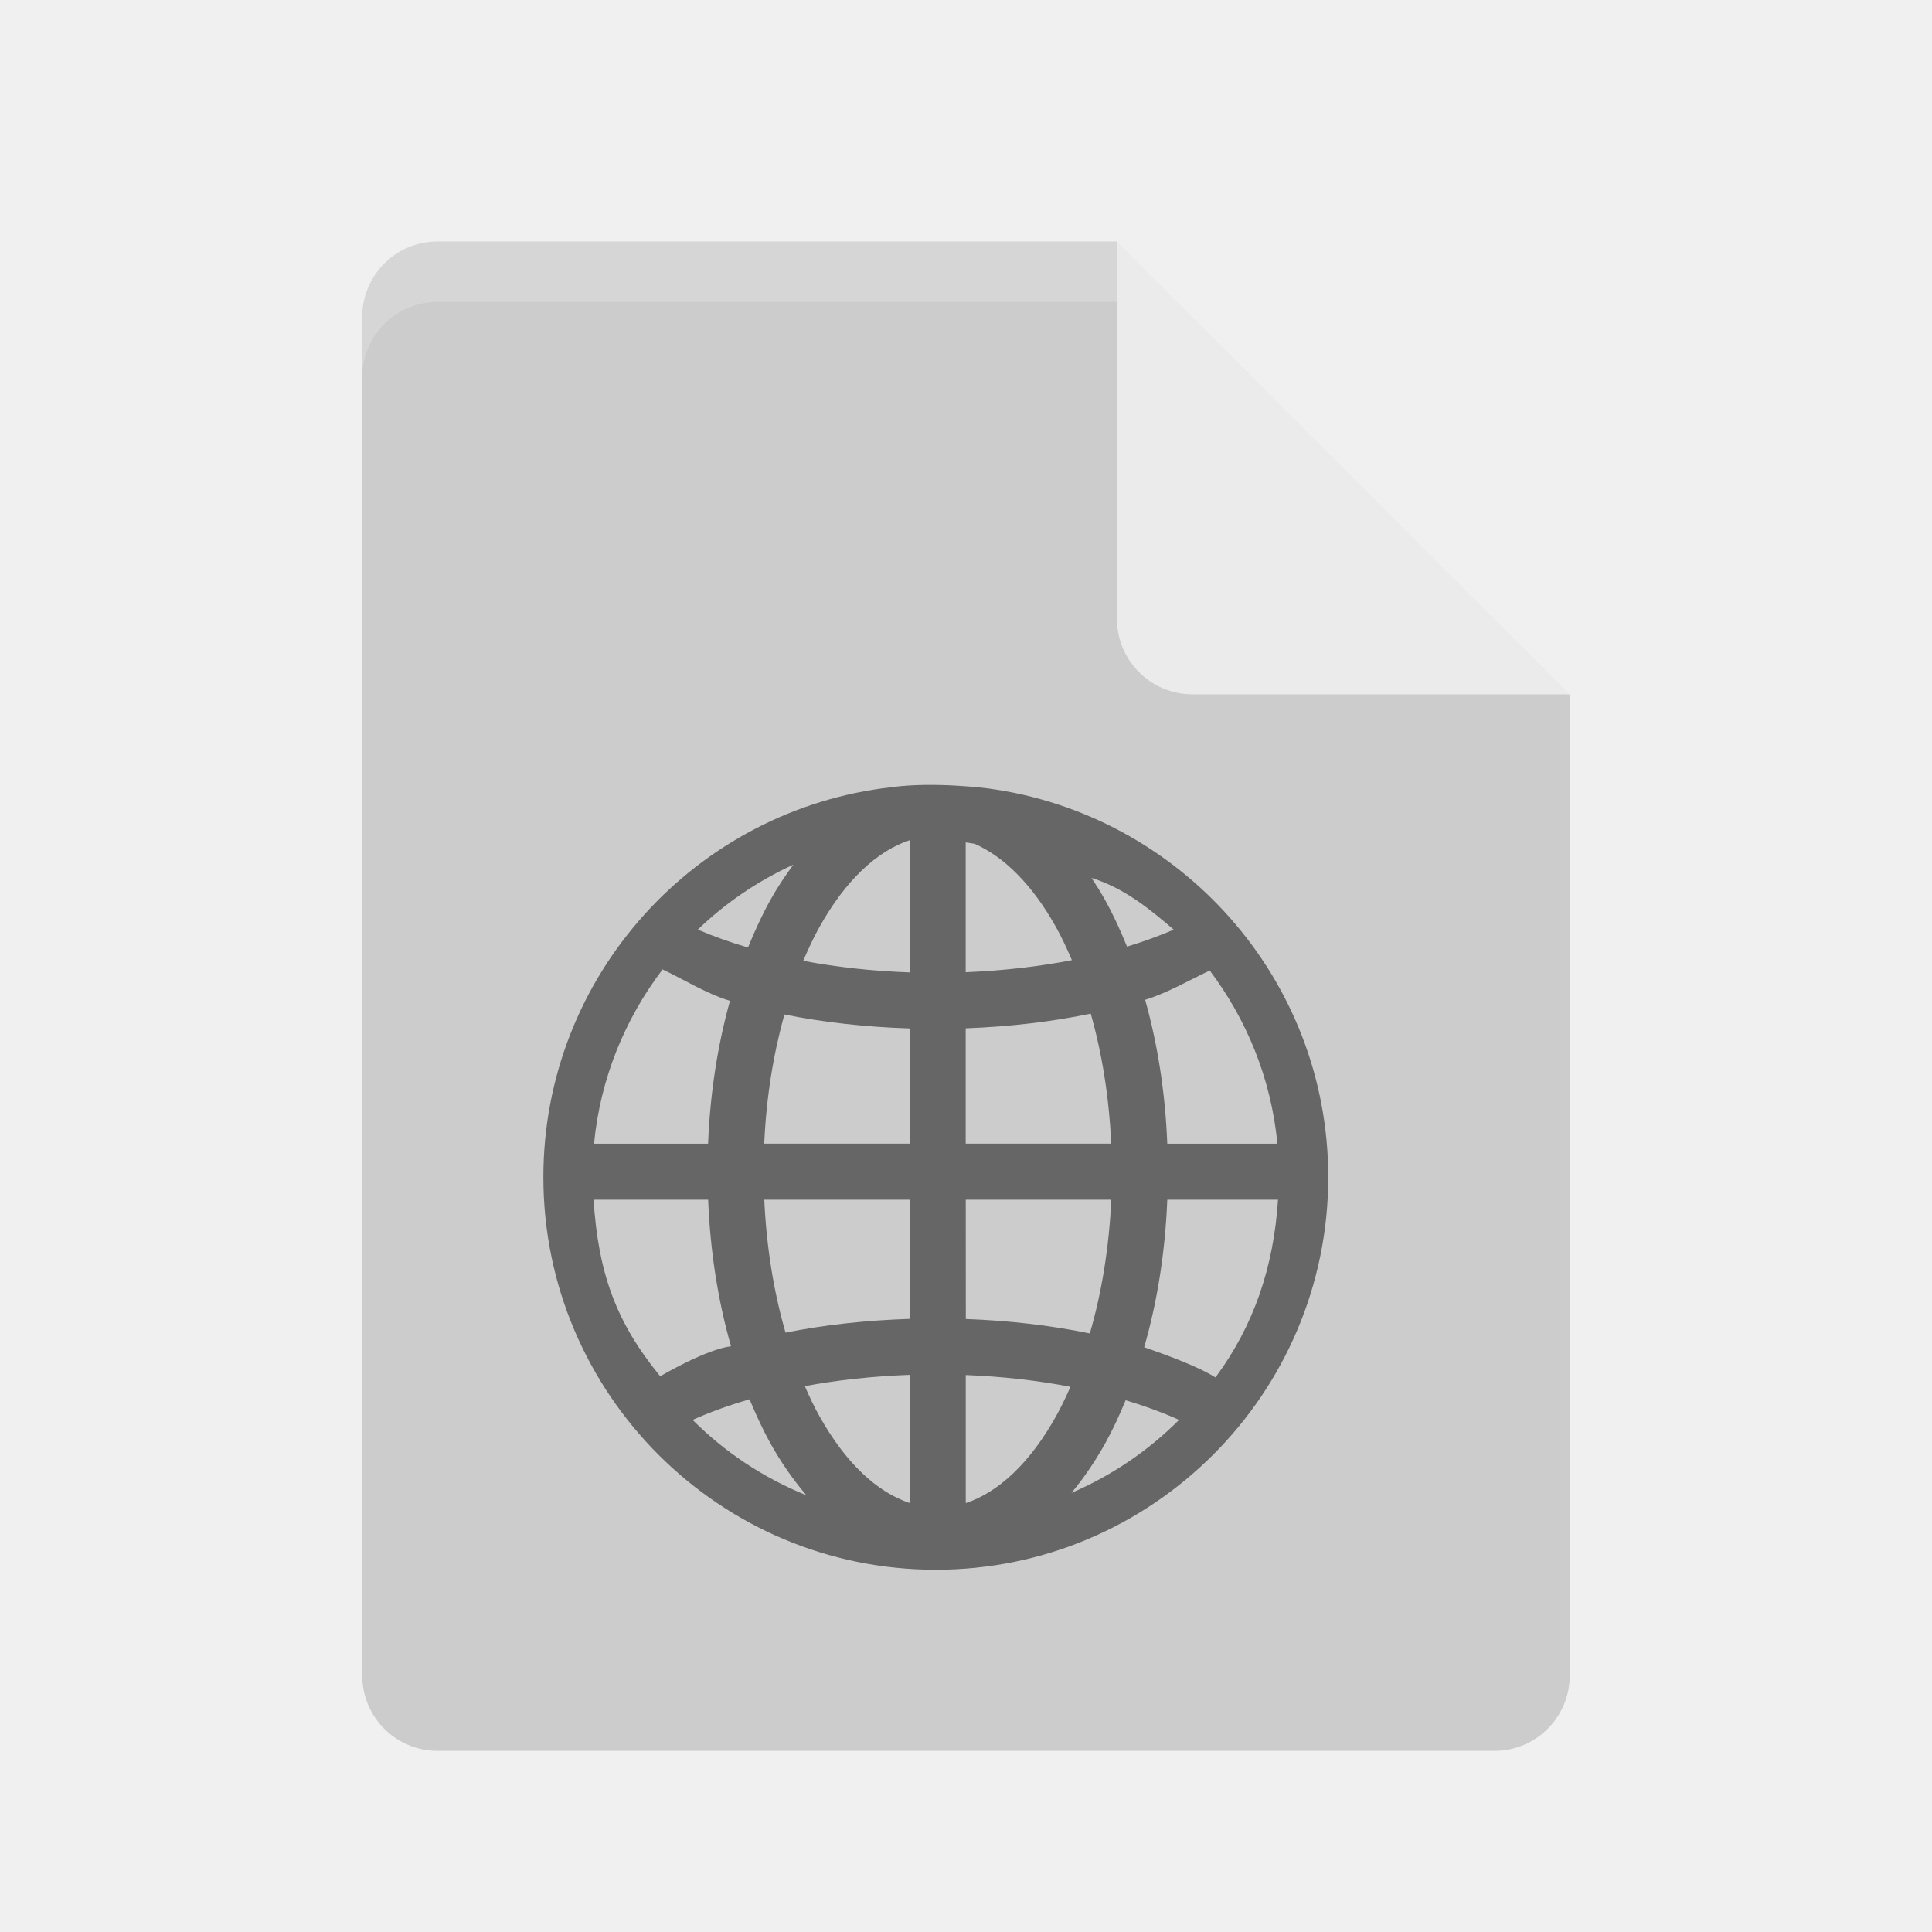
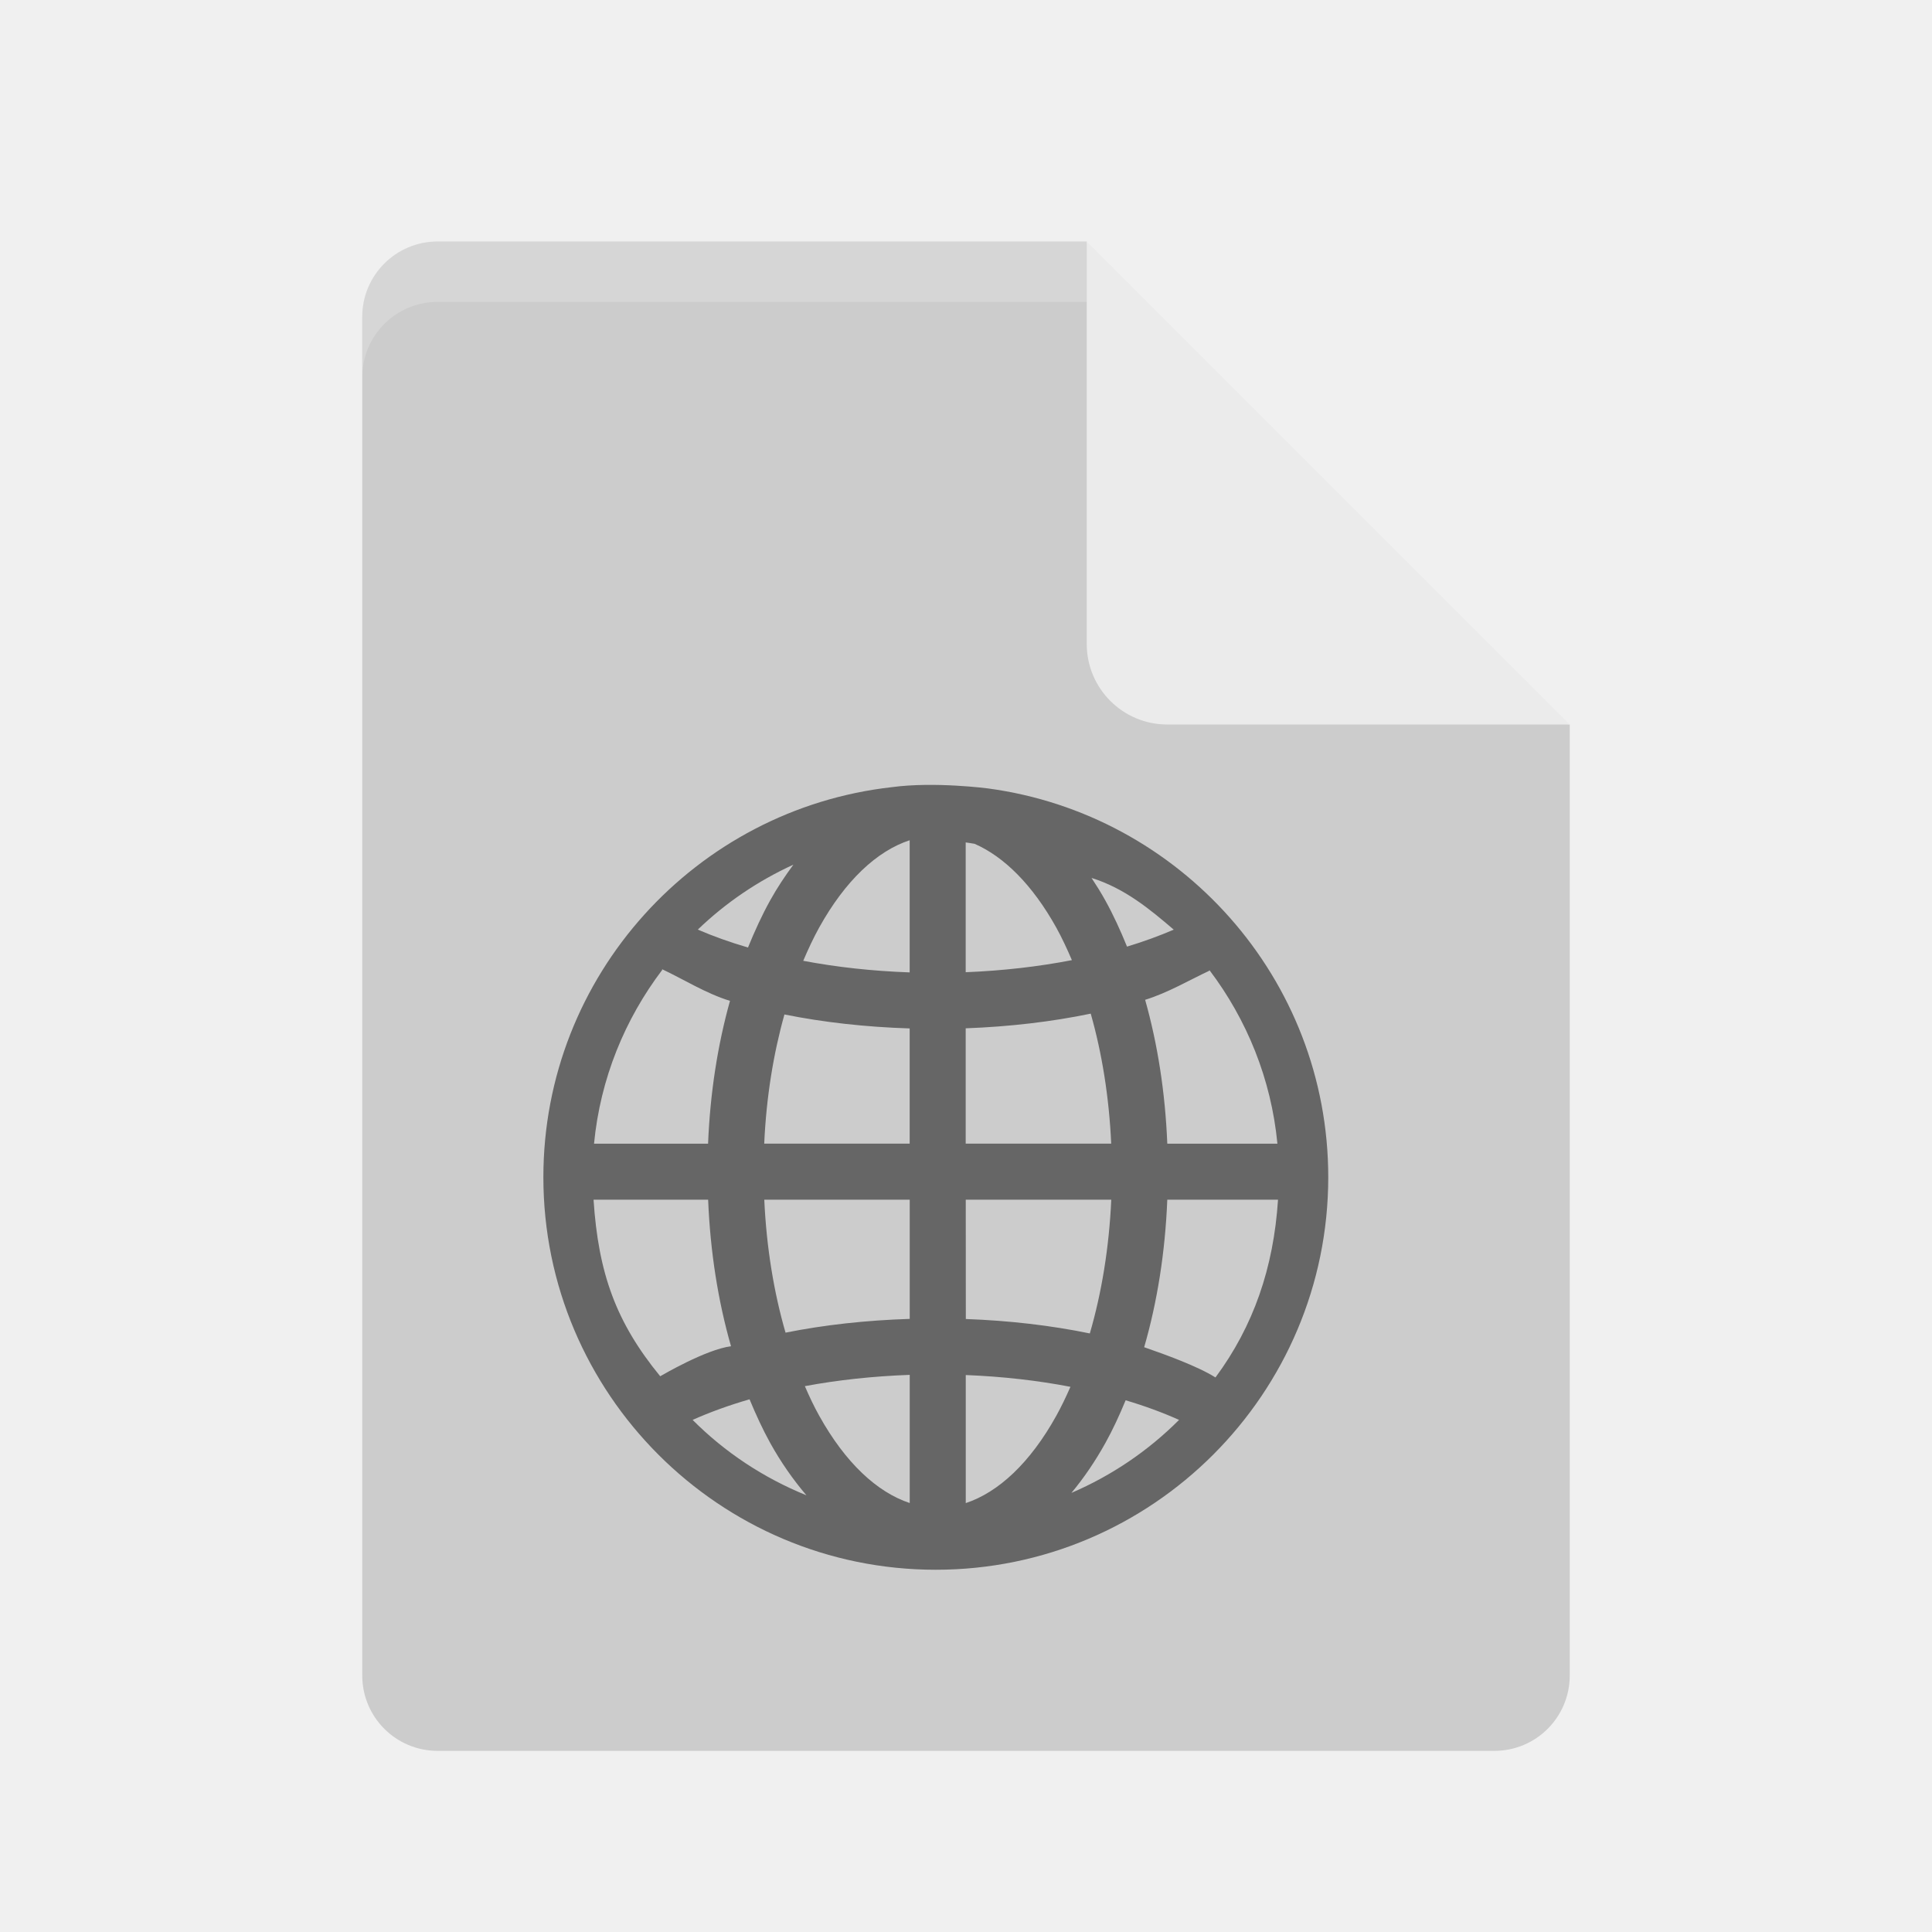
<svg xmlns="http://www.w3.org/2000/svg" id="svg2817" height="32" width="32" version="1.0">
+   <defs id="defs219" />
  <text id="text4087-2-6-5" opacity=".8" font-size="12.666px" xml:space="preserve" y="-5.187" x="877.226" font-family="'Bitstream Vera Sans'" fill="#000000">
    <tspan id="tspan4089-7-2-9" y="-5.187" x="877.226" />
  </text>
  <text id="text4087-2-6-5-5" opacity=".8" font-size="12.666px" xml:space="preserve" y="-45.929" x="901.187" font-family="'Bitstream Vera Sans'" fill="#000000">
    <tspan id="tspan4089-7-2-9-6" y="-45.929" x="901.187" />
  </text>
  <text id="text4087-2-6-5-2" opacity=".8" font-size="12.666px" xml:space="preserve" y="-76.007" x="-569.371" font-family="'Bitstream Vera Sans'" fill="#000000">
    <tspan id="tspan4089-7-2-9-2" y="-76.007" x="-569.371" />
  </text>
  <text id="text4087-2-6-5-59" opacity=".8" font-size="12.666px" xml:space="preserve" y="669.546" x="-2393.057" font-family="'Bitstream Vera Sans'" fill="#000000">
    <tspan id="tspan4089-7-2-9-4" y="669.546" x="-2393.057" />
  </text>
  <text id="text4087-2-6-5-1" opacity=".8" font-size="12.666px" xml:space="preserve" y="-461.328" x="-454.88" font-family="'Bitstream Vera Sans'" fill="#000000">
    <tspan id="tspan4089-7-2-9-7" y="-461.328" x="-454.88" />
  </text>
  <text id="text4087-2-6-5-7" opacity=".8" font-size="12.666px" xml:space="preserve" y="-874.798" x="352.722" font-family="'Bitstream Vera Sans'" fill="#000000">
    <tspan id="tspan4089-7-2-9-1" y="-874.798" x="352.722" />
  </text>
  <text id="text4087-2-6-5-5-3" opacity=".8" font-size="12.666px" xml:space="preserve" y="-915.54" x="376.683" font-family="'Bitstream Vera Sans'" fill="#000000">
    <tspan id="tspan4089-7-2-9-6-5" y="-915.54" x="376.683" />
  </text>
  <text id="text4087-2-6-5-3" opacity=".8" font-size="12.666px" xml:space="preserve" y="-922.75" x="-1114.78" font-family="'Bitstream Vera Sans'" fill="#000000">
    <tspan id="tspan4089-7-2-9-18" y="-922.75" x="-1114.78" />
  </text>
  <text id="text4087-2-6-5-4" opacity=".8" font-size="12.666px" xml:space="preserve" y="-1195.984" x="345.763" font-family="'Bitstream Vera Sans'" fill="#000000">
    <tspan id="tspan4089-7-2-9-9" y="-1195.984" x="345.763" />
  </text>
  <text id="text4087-2-6-5-7-1" opacity=".8" font-size="12.666px" xml:space="preserve" y="-569.293" x="1831.886" font-family="'Bitstream Vera Sans'" fill="#000000">
    <tspan id="tspan4089-7-2-9-1-8" y="-569.293" x="1831.886" />
  </text>
  <text id="text4087-2-6-5-5-5" opacity=".8" font-size="12.666px" xml:space="preserve" y="-610.034" x="1855.847" font-family="'Bitstream Vera Sans'" fill="#000000">
    <tspan id="tspan4089-7-2-9-6-9" y="-610.034" x="1855.847" />
  </text>
  <text id="text4087-2-6-5-75" opacity=".8" font-size="12.666px" xml:space="preserve" y="-617.244" x="364.384" font-family="'Bitstream Vera Sans'" fill="#000000">
    <tspan id="tspan4089-7-2-9-3" y="-617.244" x="364.384" />
  </text>
  <text id="text4087-2-6-5-4-8" opacity=".8" font-size="12.666px" xml:space="preserve" y="-890.478" x="1824.927" font-family="'Bitstream Vera Sans'" fill="#000000">
    <tspan id="tspan4089-7-2-9-9-8" y="-890.478" x="1824.927" />
  </text>
  <text id="text4087-2-6-5-45" opacity=".8" font-size="12.666px" xml:space="preserve" y="-665.336" x="-573.433" font-family="'Bitstream Vera Sans'" fill="#000000">
    <tspan id="tspan4089-7-2-9-75" y="-665.336" x="-573.433" />
  </text>
  <text id="text4087-2-6-5-59-7" opacity=".8" font-size="12.666px" xml:space="preserve" y="80.218" x="-2397.118" font-family="'Bitstream Vera Sans'" fill="#000000">
    <tspan id="tspan4089-7-2-9-4-0" y="80.218" x="-2397.118" />
  </text>
  <text id="text4087-2-6-5-8" opacity=".8" font-size="12.666px" xml:space="preserve" y="173.09" x="-682.363" font-family="'Bitstream Vera Sans'" fill="#000000">
    <tspan id="tspan4089-7-2-9-19" y="173.09" x="-682.363" />
  </text>
  <text id="text4087-2-6-5-7-5" opacity=".8" font-size="12.666px" xml:space="preserve" y="-6.092" x="426.662" font-family="'Bitstream Vera Sans'" fill="#000000">
    <tspan id="tspan4089-7-2-9-1-2" y="-6.092" x="426.662" />
  </text>
  <text id="text4087-2-6-5-5-0" opacity=".8" font-size="12.666px" xml:space="preserve" y="-46.834" x="450.622" font-family="'Bitstream Vera Sans'" fill="#000000">
    <tspan id="tspan4089-7-2-9-6-2" y="-46.834" x="450.622" />
  </text>
  <text id="text4087-2-6-5-26" opacity=".8" font-size="12.666px" xml:space="preserve" y="-54.044" x="-1040.841" font-family="'Bitstream Vera Sans'" fill="#000000">
    <tspan id="tspan4089-7-2-9-90" y="-54.044" x="-1040.841" />
  </text>
  <text id="text4087-2-6-5-4-3" opacity=".8" font-size="12.666px" xml:space="preserve" y="-327.278" x="419.702" font-family="'Bitstream Vera Sans'" fill="#000000">
    <tspan id="tspan4089-7-2-9-9-5" y="-327.278" x="419.702" />
  </text>
  <text id="text4087-2-6-5-55" opacity=".8" font-size="12.666px" xml:space="preserve" y="-56.758" x="-608.033" font-family="'Bitstream Vera Sans'" fill="#000000">
    <tspan id="tspan4089-7-2-9-32" y="-56.758" x="-608.033" />
  </text>
  <text id="text4087-2-6-5-59-9" opacity=".8" font-size="12.666px" xml:space="preserve" y="688.795" x="-2431.718" font-family="'Bitstream Vera Sans'" fill="#000000">
    <tspan id="tspan4089-7-2-9-4-1" y="688.795" x="-2431.718" />
  </text>
  <text id="text4087-2-6-5-1-8" opacity=".8" font-size="12.666px" xml:space="preserve" y="-918.289" x="-456.939" font-family="'Bitstream Vera Sans'" fill="#000000">
    <tspan id="tspan4089-7-2-9-7-8" y="-918.289" x="-456.939" />
  </text>
  <text id="text4087-2-6-5-7-8" opacity=".8" font-size="12.666px" xml:space="preserve" y="-1331.759" x="350.663" font-family="'Bitstream Vera Sans'" fill="#000000">
    <tspan id="tspan4089-7-2-9-1-9" y="-1331.759" x="350.663" />
  </text>
  <text id="text4087-2-6-5-5-52" opacity=".8" font-size="12.666px" xml:space="preserve" y="-1372.501" x="374.624" font-family="'Bitstream Vera Sans'" fill="#000000">
    <tspan id="tspan4089-7-2-9-6-4" y="-1372.501" x="374.624" />
  </text>
  <text id="text4087-2-6-5-3-4" opacity=".8" font-size="12.666px" xml:space="preserve" y="-1379.71" x="-1116.84" font-family="'Bitstream Vera Sans'" fill="#000000">
    <tspan id="tspan4089-7-2-9-18-3" y="-1379.71" x="-1116.84" />
  </text>
  <text id="text4087-2-6-5-4-7" opacity=".8" font-size="12.666px" xml:space="preserve" y="-1652.945" x="343.703" font-family="'Bitstream Vera Sans'" fill="#000000">
    <tspan id="tspan4089-7-2-9-9-54" y="-1652.945" x="343.703" />
  </text>
  <text id="text4087-2-6-5-7-1-2" opacity=".8" font-size="12.666px" xml:space="preserve" y="-1026.253" x="1829.826" font-family="'Bitstream Vera Sans'" fill="#000000">
    <tspan id="tspan4089-7-2-9-1-8-0" y="-1026.253" x="1829.826" />
  </text>
  <text id="text4087-2-6-5-5-5-6" opacity=".8" font-size="12.666px" xml:space="preserve" y="-1066.995" x="1853.787" font-family="'Bitstream Vera Sans'" fill="#000000">
    <tspan id="tspan4089-7-2-9-6-9-8" y="-1066.995" x="1853.787" />
  </text>
  <text id="text4087-2-6-5-75-4" opacity=".8" font-size="12.666px" xml:space="preserve" y="-1074.205" x="362.324" font-family="'Bitstream Vera Sans'" fill="#000000">
    <tspan id="tspan4089-7-2-9-3-9" y="-1074.205" x="362.324" />
  </text>
  <text id="text4087-2-6-5-4-8-1" opacity=".8" font-size="12.666px" xml:space="preserve" y="-1347.439" x="1822.867" font-family="'Bitstream Vera Sans'" fill="#000000">
    <tspan id="tspan4089-7-2-9-9-8-8" y="-1347.439" x="1822.867" />
  </text>
  <text id="text4087-2-6-5-45-0" opacity=".8" font-size="12.666px" xml:space="preserve" y="-1122.296" x="-575.492" font-family="'Bitstream Vera Sans'" fill="#000000">
    <tspan id="tspan4089-7-2-9-75-2" y="-1122.296" x="-575.492" />
  </text>
  <text id="text4087-2-6-5-59-5" opacity=".8" font-size="12.666px" xml:space="preserve" y="-376.743" x="-2399.178" font-family="'Bitstream Vera Sans'" fill="#000000">
    <tspan id="tspan4089-7-2-9-4-00" y="-376.743" x="-2399.178" />
  </text>
  <text id="text4087-2-6-5-264" opacity=".8" font-size="12.666px" xml:space="preserve" y="-283.87" x="-684.422" font-family="'Bitstream Vera Sans'" fill="#000000">
    <tspan id="tspan4089-7-2-9-8" y="-283.87" x="-684.422" />
  </text>
  <text id="text4087-2-6-5-42" opacity=".8" font-size="12.666px" xml:space="preserve" y="-42.956" x="155.592" font-family="'Bitstream Vera Sans'" fill="#000000">
    <tspan id="tspan4089-7-2-9-93" y="-42.956" x="155.592" />
  </text>
  <text id="text4087-2-6-5-5-05" opacity=".8" font-size="12.666px" xml:space="preserve" y="-83.698" x="179.553" font-family="'Bitstream Vera Sans'" fill="#000000">
    <tspan id="tspan4089-7-2-9-6-49" y="-83.698" x="179.553" />
  </text>
  <text id="text4087-2-6-5-1-4" opacity=".8" font-size="12.666px" xml:space="preserve" y="-277.727" x="-1090.263" font-family="'Bitstream Vera Sans'" fill="#000000">
    <tspan id="tspan4089-7-2-9-7-7" y="-277.727" x="-1090.263" />
  </text>
  <text id="text4087-2-6-5-7-56" opacity=".8" font-size="12.666px" xml:space="preserve" y="-691.197" x="-282.661" font-family="'Bitstream Vera Sans'" fill="#000000">
    <tspan id="tspan4089-7-2-9-1-1" y="-691.197" x="-282.661" />
  </text>
  <text id="text4087-2-6-5-5-8" opacity=".8" font-size="12.666px" xml:space="preserve" y="-731.938" x="-258.7" font-family="'Bitstream Vera Sans'" fill="#000000">
    <tspan id="tspan4089-7-2-9-6-7" y="-731.938" x="-258.7" />
  </text>
  <text id="text4087-2-6-5-3-42" opacity=".8" font-size="12.666px" xml:space="preserve" y="-739.148" x="-1750.164" font-family="'Bitstream Vera Sans'" fill="#000000">
    <tspan id="tspan4089-7-2-9-18-39" y="-739.148" x="-1750.164" />
  </text>
  <text id="text4087-2-6-5-4-4" opacity=".8" font-size="12.666px" xml:space="preserve" y="-1012.383" x="-289.621" font-family="'Bitstream Vera Sans'" fill="#000000">
    <tspan id="tspan4089-7-2-9-9-3" y="-1012.383" x="-289.621" />
  </text>
  <text id="text4087-2-6-5-7-1-0" opacity=".8" font-size="12.666px" xml:space="preserve" y="-385.691" x="1196.503" font-family="'Bitstream Vera Sans'" fill="#000000">
    <tspan id="tspan4089-7-2-9-1-8-5" y="-385.691" x="1196.503" />
  </text>
  <text id="text4087-2-6-5-5-5-5" opacity=".8" font-size="12.666px" xml:space="preserve" y="-426.433" x="1220.463" font-family="'Bitstream Vera Sans'" fill="#000000">
    <tspan id="tspan4089-7-2-9-6-9-2" y="-426.433" x="1220.463" />
  </text>
  <text id="text4087-2-6-5-75-9" opacity=".8" font-size="12.666px" xml:space="preserve" y="-433.643" x="-271" font-family="'Bitstream Vera Sans'" fill="#000000">
    <tspan id="tspan4089-7-2-9-3-1" y="-433.643" x="-271" />
  </text>
  <text id="text4087-2-6-5-4-8-18" opacity=".8" font-size="12.666px" xml:space="preserve" y="-706.877" x="1189.543" font-family="'Bitstream Vera Sans'" fill="#000000">
    <tspan id="tspan4089-7-2-9-9-8-4" y="-706.877" x="1189.543" />
  </text>
  <text id="text4087-2-6-5-45-3" opacity=".8" font-size="12.666px" xml:space="preserve" y="-481.734" x="-1208.816" font-family="'Bitstream Vera Sans'" fill="#000000">
    <tspan id="tspan4089-7-2-9-75-7" y="-481.734" x="-1208.816" />
  </text>
  <text id="text4087-2-6-5-59-8" opacity=".8" font-size="12.666px" xml:space="preserve" y="263.819" x="-3032.502" font-family="'Bitstream Vera Sans'" fill="#000000">
    <tspan id="tspan4089-7-2-9-4-2" y="263.819" x="-3032.502" />
  </text>
  <g id="layer4-0" transform="matrix(.90475 0 0 .90475 -716.75 -692.29)">
    <text id="text4087-2-6-5-20" opacity=".8" font-size="14px" xml:space="preserve" y="1159.415" x="-664.274" font-family="'Bitstream Vera Sans'" fill="#000000">
      <tspan id="tspan4089-7-2-9-82" y="1159.415" x="-664.274" />
    </text>
  </g>
  <text id="text4087-2-6-5-9" opacity=".8" font-size="12.666px" xml:space="preserve" y="2.051" x="877.226" font-family="'Bitstream Vera Sans'" fill="#000000">
    <tspan id="tspan4089-7-2-9-43" y="2.051" x="877.226" />
  </text>
  <text id="text4087-2-6-5-5-51" opacity=".8" font-size="12.666px" xml:space="preserve" y="-38.691" x="901.187" font-family="'Bitstream Vera Sans'" fill="#000000">
    <tspan id="tspan4089-7-2-9-6-74" y="-38.691" x="901.187" />
  </text>
  <text id="text4087-2-6-5-2-3" opacity=".8" font-size="12.666px" xml:space="preserve" y="-68.769" x="-569.371" font-family="'Bitstream Vera Sans'" fill="#000000">
    <tspan id="tspan4089-7-2-9-2-1" y="-68.769" x="-569.371" />
  </text>
  <text id="text4087-2-6-5-59-4" opacity=".8" font-size="12.666px" xml:space="preserve" y="676.784" x="-2393.057" font-family="'Bitstream Vera Sans'" fill="#000000">
    <tspan id="tspan4089-7-2-9-4-6" y="676.784" x="-2393.057" />
  </text>
  <text id="text4087-2-6-5-1-9" opacity=".8" font-size="12.666px" xml:space="preserve" y="-454.09" x="-454.88" font-family="'Bitstream Vera Sans'" fill="#000000">
    <tspan id="tspan4089-7-2-9-7-4" y="-454.09" x="-454.88" />
  </text>
  <text id="text4087-2-6-5-7-2" opacity=".8" font-size="12.666px" xml:space="preserve" y="-867.56" x="352.722" font-family="'Bitstream Vera Sans'" fill="#000000">
    <tspan id="tspan4089-7-2-9-1-26" y="-867.56" x="352.722" />
  </text>
  <text id="text4087-2-6-5-5-3-4" opacity=".8" font-size="12.666px" xml:space="preserve" y="-908.302" x="376.683" font-family="'Bitstream Vera Sans'" fill="#000000">
    <tspan id="tspan4089-7-2-9-6-5-1" y="-908.302" x="376.683" />
  </text>
  <text id="text4087-2-6-5-3-2" opacity=".8" font-size="12.666px" xml:space="preserve" y="-915.512" x="-1114.78" font-family="'Bitstream Vera Sans'" fill="#000000">
    <tspan id="tspan4089-7-2-9-18-8" y="-915.512" x="-1114.78" />
  </text>
  <text id="text4087-2-6-5-4-89" opacity=".8" font-size="12.666px" xml:space="preserve" y="-1188.746" x="345.763" font-family="'Bitstream Vera Sans'" fill="#000000">
    <tspan id="tspan4089-7-2-9-9-2" y="-1188.746" x="345.763" />
  </text>
  <text id="text4087-2-6-5-7-1-8" opacity=".8" font-size="12.666px" xml:space="preserve" y="-562.055" x="1831.886" font-family="'Bitstream Vera Sans'" fill="#000000">
    <tspan id="tspan4089-7-2-9-1-8-8" y="-562.055" x="1831.886" />
  </text>
  <text id="text4087-2-6-5-5-5-8" opacity=".8" font-size="12.666px" xml:space="preserve" y="-602.797" x="1855.847" font-family="'Bitstream Vera Sans'" fill="#000000">
    <tspan id="tspan4089-7-2-9-6-9-6" y="-602.797" x="1855.847" />
  </text>
  <text id="text4087-2-6-5-75-8" opacity=".8" font-size="12.666px" xml:space="preserve" y="-610.006" x="364.384" font-family="'Bitstream Vera Sans'" fill="#000000">
    <tspan id="tspan4089-7-2-9-3-3" y="-610.006" x="364.384" />
  </text>
  <text id="text4087-2-6-5-4-8-8" opacity=".8" font-size="12.666px" xml:space="preserve" y="-883.24" x="1824.927" font-family="'Bitstream Vera Sans'" fill="#000000">
    <tspan id="tspan4089-7-2-9-9-8-3" y="-883.24" x="1824.927" />
  </text>
  <text id="text4087-2-6-5-45-33" opacity=".8" font-size="12.666px" xml:space="preserve" y="-658.098" x="-573.433" font-family="'Bitstream Vera Sans'" fill="#000000">
    <tspan id="tspan4089-7-2-9-75-8" y="-658.098" x="-573.433" />
  </text>
  <text id="text4087-2-6-5-59-7-0" opacity=".8" font-size="12.666px" xml:space="preserve" y="87.456" x="-2397.118" font-family="'Bitstream Vera Sans'" fill="#000000">
    <tspan id="tspan4089-7-2-9-4-0-4" y="87.456" x="-2397.118" />
  </text>
  <text id="text4087-2-6-5-8-7" opacity=".8" font-size="12.666px" xml:space="preserve" y="180.328" x="-682.363" font-family="'Bitstream Vera Sans'" fill="#000000">
    <tspan id="tspan4089-7-2-9-19-6" y="180.328" x="-682.363" />
  </text>
  <text id="text4087-2-6-5-7-5-8" opacity=".8" font-size="12.666px" xml:space="preserve" y="1.146" x="426.662" font-family="'Bitstream Vera Sans'" fill="#000000">
    <tspan id="tspan4089-7-2-9-1-2-9" y="1.146" x="426.662" />
  </text>
  <text id="text4087-2-6-5-5-0-0" opacity=".8" font-size="12.666px" xml:space="preserve" y="-39.596" x="450.622" font-family="'Bitstream Vera Sans'" fill="#000000">
    <tspan id="tspan4089-7-2-9-6-2-6" y="-39.596" x="450.622" />
  </text>
  <text id="text4087-2-6-5-26-8" opacity=".8" font-size="12.666px" xml:space="preserve" y="-46.806" x="-1040.841" font-family="'Bitstream Vera Sans'" fill="#000000">
    <tspan id="tspan4089-7-2-9-90-7" y="-46.806" x="-1040.841" />
  </text>
  <text id="text4087-2-6-5-4-3-9" opacity=".8" font-size="12.666px" xml:space="preserve" y="-320.04" x="419.702" font-family="'Bitstream Vera Sans'" fill="#000000">
    <tspan id="tspan4089-7-2-9-9-5-0" y="-320.04" x="419.702" />
  </text>
  <text id="text4087-2-6-5-55-3" opacity=".8" font-size="12.666px" xml:space="preserve" y="-49.52" x="-608.033" font-family="'Bitstream Vera Sans'" fill="#000000">
    <tspan id="tspan4089-7-2-9-32-3" y="-49.52" x="-608.033" />
  </text>
  <text id="text4087-2-6-5-59-9-3" opacity=".8" font-size="12.666px" xml:space="preserve" y="696.033" x="-2431.718" font-family="'Bitstream Vera Sans'" fill="#000000">
    <tspan id="tspan4089-7-2-9-4-1-7" y="696.033" x="-2431.718" />
  </text>
  <text id="text4087-2-6-5-1-8-3" opacity=".8" font-size="12.666px" xml:space="preserve" y="-911.051" x="-456.939" font-family="'Bitstream Vera Sans'" fill="#000000">
    <tspan id="tspan4089-7-2-9-7-8-2" y="-911.051" x="-456.939" />
  </text>
  <text id="text4087-2-6-5-7-8-6" opacity=".8" font-size="12.666px" xml:space="preserve" y="-1324.521" x="350.663" font-family="'Bitstream Vera Sans'" fill="#000000">
    <tspan id="tspan4089-7-2-9-1-9-5" y="-1324.521" x="350.663" />
  </text>
  <text id="text4087-2-6-5-5-52-2" opacity=".8" font-size="12.666px" xml:space="preserve" y="-1365.263" x="374.624" font-family="'Bitstream Vera Sans'" fill="#000000">
    <tspan id="tspan4089-7-2-9-6-4-6" y="-1365.263" x="374.624" />
  </text>
  <text id="text4087-2-6-5-3-4-5" opacity=".8" font-size="12.666px" xml:space="preserve" y="-1372.472" x="-1116.84" font-family="'Bitstream Vera Sans'" fill="#000000">
    <tspan id="tspan4089-7-2-9-18-3-8" y="-1372.472" x="-1116.84" />
  </text>
  <text id="text4087-2-6-5-4-7-7" opacity=".8" font-size="12.666px" xml:space="preserve" y="-1645.707" x="343.703" font-family="'Bitstream Vera Sans'" fill="#000000">
    <tspan id="tspan4089-7-2-9-9-54-9" y="-1645.707" x="343.703" />
  </text>
  <text id="text4087-2-6-5-7-1-2-6" opacity=".8" font-size="12.666px" xml:space="preserve" y="-1019.015" x="1829.826" font-family="'Bitstream Vera Sans'" fill="#000000">
    <tspan id="tspan4089-7-2-9-1-8-0-0" y="-1019.015" x="1829.826" />
  </text>
  <text id="text4087-2-6-5-5-5-6-4" opacity=".8" font-size="12.666px" xml:space="preserve" y="-1059.757" x="1853.787" font-family="'Bitstream Vera Sans'" fill="#000000">
    <tspan id="tspan4089-7-2-9-6-9-8-1" y="-1059.757" x="1853.787" />
  </text>
  <text id="text4087-2-6-5-75-4-0" opacity=".8" font-size="12.666px" xml:space="preserve" y="-1066.967" x="362.324" font-family="'Bitstream Vera Sans'" fill="#000000">
    <tspan id="tspan4089-7-2-9-3-9-4" y="-1066.967" x="362.324" />
  </text>
  <text id="text4087-2-6-5-4-8-1-8" opacity=".8" font-size="12.666px" xml:space="preserve" y="-1340.201" x="1822.867" font-family="'Bitstream Vera Sans'" fill="#000000">
    <tspan id="tspan4089-7-2-9-9-8-8-7" y="-1340.201" x="1822.867" />
  </text>
  <text id="text4087-2-6-5-45-0-0" opacity=".8" font-size="12.666px" xml:space="preserve" y="-1115.058" x="-575.492" font-family="'Bitstream Vera Sans'" fill="#000000">
    <tspan id="tspan4089-7-2-9-75-2-8" y="-1115.058" x="-575.492" />
  </text>
  <text id="text4087-2-6-5-59-5-6" opacity=".8" font-size="12.666px" xml:space="preserve" y="-369.505" x="-2399.178" font-family="'Bitstream Vera Sans'" fill="#000000">
    <tspan id="tspan4089-7-2-9-4-00-2" y="-369.505" x="-2399.178" />
  </text>
  <text id="text4087-2-6-5-264-4" opacity=".8" font-size="12.666px" xml:space="preserve" y="-276.632" x="-684.422" font-family="'Bitstream Vera Sans'" fill="#000000">
    <tspan id="tspan4089-7-2-9-8-7" y="-276.632" x="-684.422" />
  </text>
  <text id="text4087-2-6-5-42-9" opacity=".8" font-size="12.666px" xml:space="preserve" y="-35.718" x="155.592" font-family="'Bitstream Vera Sans'" fill="#000000">
    <tspan id="tspan4089-7-2-9-93-3" y="-35.718" x="155.592" />
  </text>
  <text id="text4087-2-6-5-5-05-9" opacity=".8" font-size="12.666px" xml:space="preserve" y="-76.46" x="179.553" font-family="'Bitstream Vera Sans'" fill="#000000">
    <tspan id="tspan4089-7-2-9-6-49-2" y="-76.46" x="179.553" />
  </text>
  <text id="text4087-2-6-5-1-4-8" opacity=".8" font-size="12.666px" xml:space="preserve" y="-270.489" x="-1090.263" font-family="'Bitstream Vera Sans'" fill="#000000">
    <tspan id="tspan4089-7-2-9-7-7-3" y="-270.489" x="-1090.263" />
  </text>
  <text id="text4087-2-6-5-7-56-0" opacity=".8" font-size="12.666px" xml:space="preserve" y="-683.959" x="-282.661" font-family="'Bitstream Vera Sans'" fill="#000000">
    <tspan id="tspan4089-7-2-9-1-1-1" y="-683.959" x="-282.661" />
  </text>
  <text id="text4087-2-6-5-5-8-7" opacity=".8" font-size="12.666px" xml:space="preserve" y="-724.701" x="-258.7" font-family="'Bitstream Vera Sans'" fill="#000000">
    <tspan id="tspan4089-7-2-9-6-7-8" y="-724.701" x="-258.7" />
  </text>
  <text id="text4087-2-6-5-3-42-9" opacity=".8" font-size="12.666px" xml:space="preserve" y="-731.91" x="-1750.164" font-family="'Bitstream Vera Sans'" fill="#000000">
    <tspan id="tspan4089-7-2-9-18-39-1" y="-731.91" x="-1750.164" />
  </text>
  <text id="text4087-2-6-5-4-4-5" opacity=".8" font-size="12.666px" xml:space="preserve" y="-1005.144" x="-289.621" font-family="'Bitstream Vera Sans'" fill="#000000">
    <tspan id="tspan4089-7-2-9-9-3-4" y="-1005.144" x="-289.621" />
  </text>
  <text id="text4087-2-6-5-7-1-0-9" opacity=".8" font-size="12.666px" xml:space="preserve" y="-378.453" x="1196.503" font-family="'Bitstream Vera Sans'" fill="#000000">
    <tspan id="tspan4089-7-2-9-1-8-5-2" y="-378.453" x="1196.503" />
  </text>
  <text id="text4087-2-6-5-5-5-5-5" opacity=".8" font-size="12.666px" xml:space="preserve" y="-419.195" x="1220.463" font-family="'Bitstream Vera Sans'" fill="#000000">
    <tspan id="tspan4089-7-2-9-6-9-2-7" y="-419.195" x="1220.463" />
  </text>
  <text id="text4087-2-6-5-75-9-4" opacity=".8" font-size="12.666px" xml:space="preserve" y="-426.405" x="-271" font-family="'Bitstream Vera Sans'" fill="#000000">
    <tspan id="tspan4089-7-2-9-3-1-9" y="-426.405" x="-271" />
  </text>
  <text id="text4087-2-6-5-4-8-18-9" opacity=".8" font-size="12.666px" xml:space="preserve" y="-699.639" x="1189.543" font-family="'Bitstream Vera Sans'" fill="#000000">
    <tspan id="tspan4089-7-2-9-9-8-4-4" y="-699.639" x="1189.543" />
  </text>
  <text id="text4087-2-6-5-45-3-5" opacity=".8" font-size="12.666px" xml:space="preserve" y="-474.496" x="-1208.816" font-family="'Bitstream Vera Sans'" fill="#000000">
    <tspan id="tspan4089-7-2-9-75-7-9" y="-474.496" x="-1208.816" />
  </text>
  <text id="text4087-2-6-5-59-8-3" opacity=".8" font-size="12.666px" xml:space="preserve" y="271.057" x="-3032.502" font-family="'Bitstream Vera Sans'" fill="#000000">
    <tspan id="tspan4089-7-2-9-4-2-5" y="271.057" x="-3032.502" />
  </text>
  <g id="layer4-0-7" transform="matrix(.90475 0 0 .90475 -716.75 -685.05)">
    <text id="text4087-2-6-5-20-0" opacity=".8" font-size="14px" xml:space="preserve" y="1159.415" x="-664.274" font-family="'Bitstream Vera Sans'" fill="#000000">
      <tspan id="tspan4089-7-2-9-82-8" y="1159.415" x="-664.274" />
    </text>
  </g>
  <text id="text7276" font-size="12.666px" xml:space="preserve" y="-377.225" x="435.904" font-family="'Droid Sans'" fill="#000000">
    <tspan id="tspan7278" y="-377.225" x="435.904" />
    <tspan id="tspan7280" y="-361.392" x="435.904" />
  </text>
  <text id="text4087-2-6-5-51" opacity=".8" font-size="12.666px" xml:space="preserve" y="-859.27" x="901.088" font-family="'Bitstream Vera Sans'" fill="#000000">
    <tspan id="tspan4089-7-2-9-97" y="-859.27" x="901.088" />
  </text>
  <text id="text4087-2-6-5-59-2" opacity=".8" font-size="12.666px" xml:space="preserve" y="-113.717" x="-922.598" font-family="'Bitstream Vera Sans'" fill="#000000">
    <tspan id="tspan4089-7-2-9-4-4" y="-113.717" x="-922.598" />
  </text>
  <text id="text4087-2-6-5-7-7" opacity=".8" font-size="12.666px" xml:space="preserve" y="-1144.266" x="1628.168" font-family="'Bitstream Vera Sans'" fill="#000000">
    <tspan id="tspan4089-7-2-9-1-6" y="-1144.266" x="1628.168" />
  </text>
  <text id="text4087-2-6-5-5-6" opacity=".8" font-size="12.666px" xml:space="preserve" y="-1185.008" x="1652.129" font-family="'Bitstream Vera Sans'" fill="#000000">
    <tspan id="tspan4089-7-2-9-6-53" y="-1185.008" x="1652.129" />
  </text>
  <text id="text4087-2-6-5-54" opacity=".8" font-size="12.666px" xml:space="preserve" y="-1192.217" x="160.665" font-family="'Bitstream Vera Sans'" fill="#000000">
    <tspan id="tspan4089-7-2-9-0" y="-1192.217" x="160.665" />
  </text>
  <text id="text4087-2-6-5-4-1" opacity=".8" font-size="12.666px" xml:space="preserve" y="-1465.452" x="1621.208" font-family="'Bitstream Vera Sans'" fill="#000000">
    <tspan id="tspan4089-7-2-9-9-28" y="-1465.452" x="1621.208" />
  </text>
-   <path id="path4750" d="m7.25 4c-0.693 0-1.25 0.557-1.25 1.25v22.5c0 0.692 0.557 1.25 1.25 1.25h17.5c0.692 0 1.25-0.558 1.25-1.25v-16.25l-6.875-0.625-0.625-6.875z" fill="#ccc" />
-   <path id="path4756" d="m18.5 4v6.25c0 0.69 0.56 1.25 1.25 1.25h6.25l-7.5-7.5z" fill="#ebebeb" />
-   <path id="path4370" opacity=".2" d="m7.25 4c-0.693 0-1.25 0.557-1.25 1.25v1c0-0.693 0.557-1.25 1.25-1.25h11.25v-1z" fill="#fff" />
+   <path id="path4750" d="M 7.25,4 C 6.558,4 6,4.558 6,5.25 l 0,22.5 C 6,28.442 6.558,29 7.25,29 l 17.5,0 C 25.442,29 26,28.442 26,27.75 L 26,12 19.125,10.875 18,4 Z" style="fill:#cccccc" />
+   <path id="path4756" d="m 18,4 0,6.667 C 18,11.403 18.597,12 19.333,12 L 26,12 18,4 Z" style="fill:#ebebeb" />
+   <path id="path4370" d="M 7.25,4 C 6.558,4 6,4.558 6,5.25 l 0,1 C 6,5.558 6.558,5 7.25,5 L 18,5 18,4 Z" style="opacity:0.2;fill:#ffffff" />
  <path id="path4693" opacity=".5" style="color-rendering:auto;text-decoration-color:#000000;color:#000000;isolation:auto;mix-blend-mode:normal;shape-rendering:auto;solid-color:#000000;block-progression:tb;text-decoration-line:none;image-rendering:auto;white-space:normal;text-indent:0;text-transform:none;text-decoration-style:solid" d="m14.771 13.038c-3.243 0.364-5.771 3.12-5.771 6.46 0 3.586 2.915 6.502 6.499 6.502 3.586 0 6.501-2.916 6.501-6.502 0-3.292-2.459-6.013-5.635-6.439 0 0-0.887-0.117-1.594-0.021zm0.296 0.879v2.189c-0.621-0.022-1.214-0.088-1.763-0.192 0.082-0.193 0.169-0.379 0.263-0.549 0.434-0.782 0.958-1.27 1.5-1.448zm0.928 0.036c0.049 0.008 0.098 0.014 0.147 0.023 0.489 0.214 0.959 0.679 1.354 1.389 0.092 0.166 0.177 0.349 0.258 0.538-0.546 0.106-1.139 0.175-1.759 0.2zm-2.855 0.37c-0.137 0.186-0.267 0.38-0.384 0.591-0.135 0.243-0.255 0.506-0.367 0.78-0.299-0.088-0.577-0.187-0.831-0.297 0.459-0.442 0.994-0.806 1.582-1.075zm4.938 0.218c0.548 0.17 0.967 0.518 1.363 0.857-0.238 0.102-0.496 0.197-0.774 0.281-0.109-0.268-0.227-0.526-0.359-0.764-0.072-0.13-0.149-0.253-0.229-0.374zm-7.108 1.523c0.01 0.035-0.016-0.047-0.004-0.011 0.335 0.156 0.733 0.406 1.125 0.524-0.203 0.726-0.329 1.523-0.363 2.366h-1.889c0.104-1.078 0.511-2.063 1.13-2.879zm9.065 0.008c0.615 0.814 1.02 1.797 1.123 2.871h-1.824c-0.034-0.849-0.161-1.653-0.367-2.383 0.371-0.114 0.74-0.33 1.058-0.479 0.014-0.033-0.002 0.023 0.009-0.009zm-1.969 0.717c0.185 0.65 0.304 1.379 0.339 2.153h-2.41v-1.91c0.729-0.027 1.426-0.109 2.071-0.243zm-5.072 0.014c0.646 0.13 1.344 0.208 2.073 0.231v1.908h-2.409c0.034-0.769 0.153-1.493 0.335-2.14zm-3.162 3.068h1.897c0.035 0.866 0.166 1.685 0.379 2.427-0.418 0.054-1.136 0.477-1.173 0.497-0.73-0.891-1.024-1.701-1.104-2.925zm2.827 0h2.409v1.974c-0.723 0.023-1.416 0.099-2.057 0.228-0.192-0.662-0.316-1.408-0.352-2.201zm3.337 0h2.41c-0.036 0.799-0.161 1.549-0.355 2.215-0.64-0.132-1.331-0.213-2.054-0.239zm3.339 0h1.833c-0.073 1.125-0.405 2.092-1.036 2.944-0.295-0.186-0.833-0.38-1.181-0.501 0.216-0.746 0.348-1.571 0.383-2.443zm-4.267 2.902v2.122c-0.541-0.179-1.065-0.665-1.5-1.447-0.085-0.152-0.163-0.317-0.237-0.489 0.541-0.101 1.126-0.165 1.737-0.187zm0.928 0.002c0.611 0.024 1.195 0.091 1.734 0.195-0.074 0.168-0.151 0.329-0.234 0.479-0.434 0.782-0.959 1.268-1.5 1.447zm-3.581 0.402c0.105 0.253 0.217 0.497 0.342 0.723 0.177 0.319 0.38 0.609 0.6 0.867-0.711-0.289-1.352-0.714-1.885-1.249 0.284-0.127 0.6-0.242 0.943-0.341zm6.229 0.016c0.321 0.095 0.617 0.205 0.885 0.325-0.508 0.509-1.113 0.921-1.783 1.209 0.207-0.248 0.395-0.525 0.563-0.827 0.123-0.221 0.233-0.46 0.335-0.707z" fill-rule="evenodd" />
</svg>
